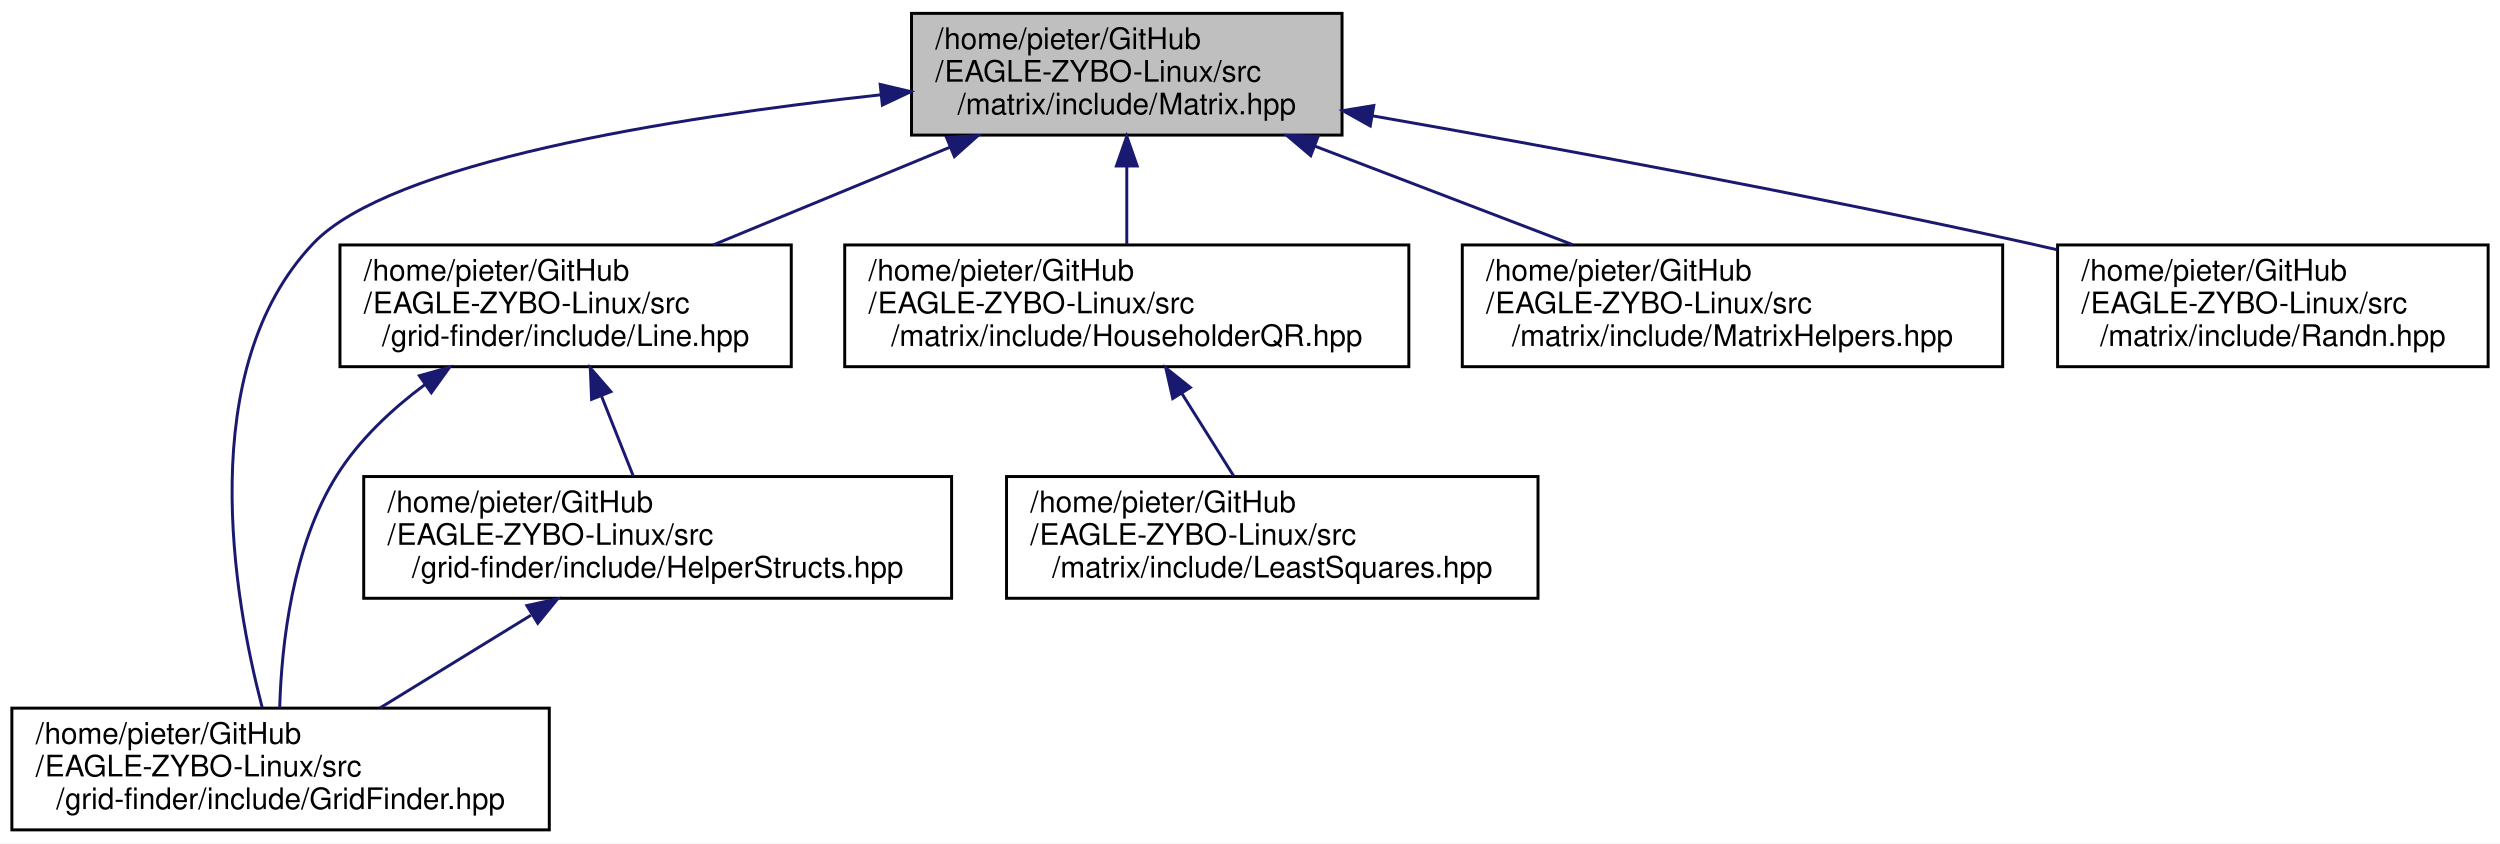
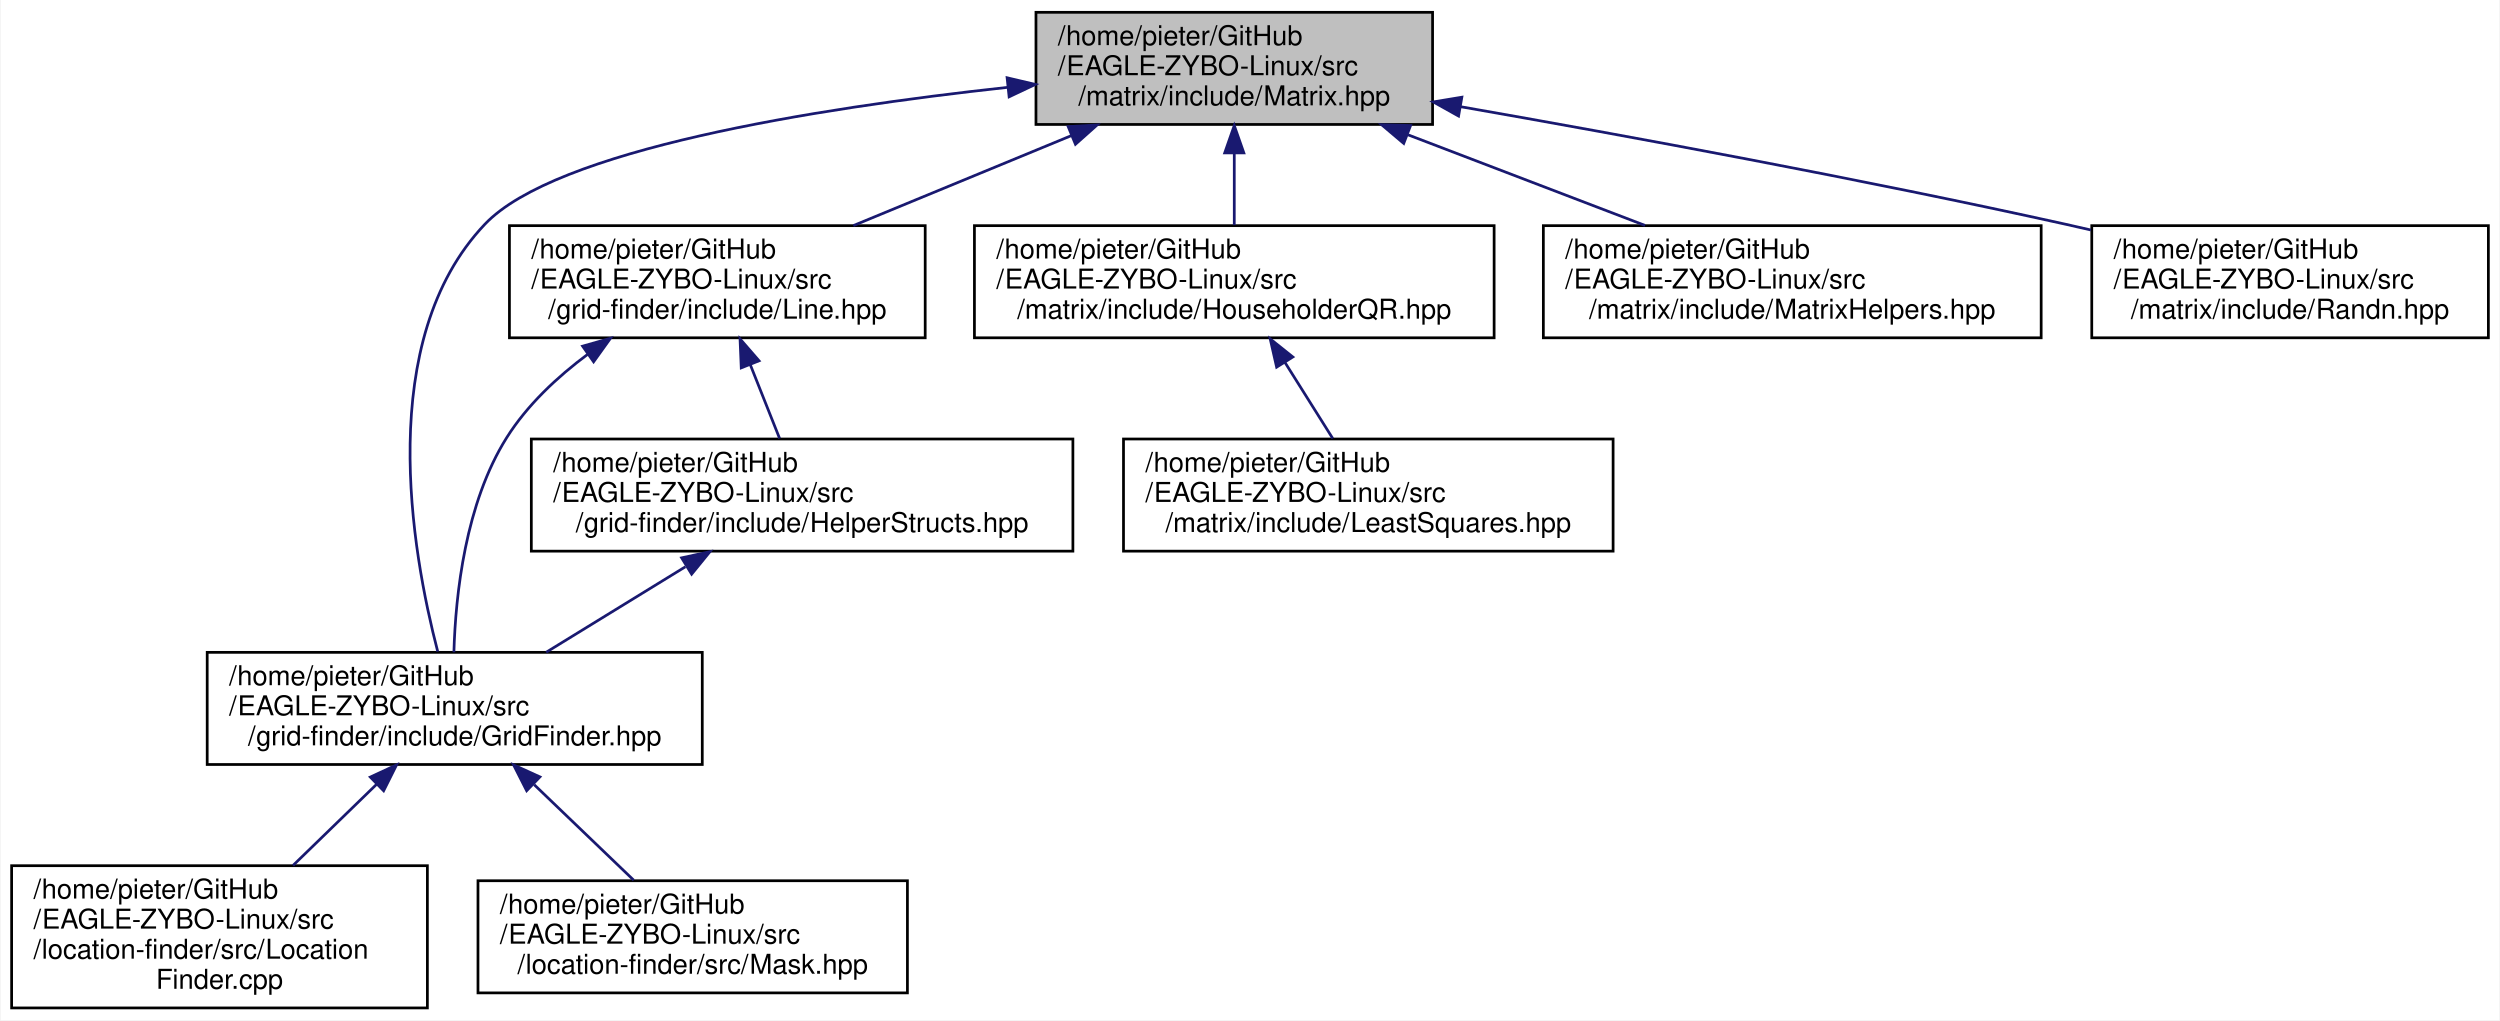
- <svg xmlns="http://www.w3.org/2000/svg" xmlns:xlink="http://www.w3.org/1999/xlink" width="842pt" height="284pt" viewBox="0.00 0.00 842.00 284.00">
-   <g id="graph0" class="graph" transform="scale(1 1) rotate(0) translate(4 280)">
-     <polygon fill="#ffffff" stroke="transparent" points="-4,4 -4,-280 838,-280 838,4 -4,4" />
+ <svg xmlns="http://www.w3.org/2000/svg" xmlns:xlink="http://www.w3.org/1999/xlink" width="914pt" height="373pt" viewBox="0.00 0.00 913.50 373.00">
+   <g id="graph0" class="graph" transform="scale(1 1) rotate(0) translate(4 369)">
+     <polygon fill="#ffffff" stroke="transparent" points="-4,4 -4,-369 909.5,-369 909.5,4 -4,4" />
    <g id="node1" class="node">
      <g id="a_node1">
        <a xlink:title=" ">
-           <polygon fill="#bfbfbf" stroke="#000000" points="303,-234.5 303,-275.5 448,-275.5 448,-234.5 303,-234.5" />
-           <text text-anchor="start" x="311" y="-263.5" font-family="Helvetica,sans-Serif" font-size="10.00" fill="#000000">/home/pieter/GitHub</text>
-           <text text-anchor="start" x="311" y="-252.5" font-family="Helvetica,sans-Serif" font-size="10.00" fill="#000000">/EAGLE-ZYBO-Linux/src</text>
-           <text text-anchor="middle" x="375.5" y="-241.5" font-family="Helvetica,sans-Serif" font-size="10.00" fill="#000000">/matrix/include/Matrix.hpp</text>
+           <polygon fill="#bfbfbf" stroke="#000000" points="374.5,-323.5 374.5,-364.5 519.5,-364.5 519.5,-323.5 374.5,-323.5" />
+           <text text-anchor="start" x="382.5" y="-352.5" font-family="Helvetica,sans-Serif" font-size="10.00" fill="#000000">/home/pieter/GitHub</text>
+           <text text-anchor="start" x="382.5" y="-341.5" font-family="Helvetica,sans-Serif" font-size="10.00" fill="#000000">/EAGLE-ZYBO-Linux/src</text>
+           <text text-anchor="middle" x="447" y="-330.5" font-family="Helvetica,sans-Serif" font-size="10.00" fill="#000000">/matrix/include/Matrix.hpp</text>
        </a>
      </g>
    </g>
    <g id="node2" class="node">
      <g id="a_node2">
        <a xlink:href="GridFinder_8hpp.html" target="_top" xlink:title=" ">
-           <polygon fill="#ffffff" stroke="#000000" points="0,-.5 0,-41.5 181,-41.5 181,-.5 0,-.5" />
-           <text text-anchor="start" x="8" y="-29.5" font-family="Helvetica,sans-Serif" font-size="10.00" fill="#000000">/home/pieter/GitHub</text>
-           <text text-anchor="start" x="8" y="-18.5" font-family="Helvetica,sans-Serif" font-size="10.00" fill="#000000">/EAGLE-ZYBO-Linux/src</text>
-           <text text-anchor="middle" x="90.5" y="-7.5" font-family="Helvetica,sans-Serif" font-size="10.00" fill="#000000">/grid-finder/include/GridFinder.hpp</text>
+           <polygon fill="#ffffff" stroke="#000000" points="71.5,-89.5 71.5,-130.5 252.5,-130.5 252.5,-89.5 71.5,-89.5" />
+           <text text-anchor="start" x="79.5" y="-118.5" font-family="Helvetica,sans-Serif" font-size="10.00" fill="#000000">/home/pieter/GitHub</text>
+           <text text-anchor="start" x="79.5" y="-107.5" font-family="Helvetica,sans-Serif" font-size="10.00" fill="#000000">/EAGLE-ZYBO-Linux/src</text>
+           <text text-anchor="middle" x="162" y="-96.5" font-family="Helvetica,sans-Serif" font-size="10.00" fill="#000000">/grid-finder/include/GridFinder.hpp</text>
        </a>
      </g>
    </g>
    <g id="edge1" class="edge">
-       <path fill="none" stroke="#191970" d="M292.492,-248.051C221.672,-240.333 127.32,-225.211 101.5,-198 61.235,-155.565 74.679,-78.62 84.287,-41.766" />
-       <polygon fill="#191970" stroke="#191970" points="292.447,-251.565 302.759,-249.136 293.183,-244.604 292.447,-251.565" />
+       <path fill="none" stroke="#191970" d="M363.992,-337.051C293.171,-329.333 198.82,-314.211 173,-287 132.735,-244.565 146.179,-167.62 155.787,-130.766" />
+       <polygon fill="#191970" stroke="#191970" points="363.947,-340.565 374.259,-338.136 364.683,-333.604 363.947,-340.565" />
+     </g>
+     <g id="node5" class="node">
+       <g id="a_node5">
+         <a xlink:href="Line_8hpp.html" target="_top" xlink:title=" ">
+           <polygon fill="#ffffff" stroke="#000000" points="182,-245.5 182,-286.5 334,-286.5 334,-245.5 182,-245.5" />
+           <text text-anchor="start" x="190" y="-274.5" font-family="Helvetica,sans-Serif" font-size="10.00" fill="#000000">/home/pieter/GitHub</text>
+           <text text-anchor="start" x="190" y="-263.5" font-family="Helvetica,sans-Serif" font-size="10.00" fill="#000000">/EAGLE-ZYBO-Linux/src</text>
+           <text text-anchor="middle" x="258" y="-252.5" font-family="Helvetica,sans-Serif" font-size="10.00" fill="#000000">/grid-finder/include/Line.hpp</text>
+         </a>
+       </g>
+     </g>
+     <g id="edge4" class="edge">
+       <path fill="none" stroke="#191970" d="M387.589,-319.481C361.916,-308.886 332.216,-296.629 307.731,-286.524" />
+       <polygon fill="#191970" stroke="#191970" points="386.269,-322.723 396.848,-323.302 388.939,-316.252 386.269,-322.723" />
+     </g>
+     <g id="node7" class="node">
+       <g id="a_node7">
+         <a xlink:href="HouseholderQR_8hpp.html" target="_top" xlink:title=" ">
+           <polygon fill="#ffffff" stroke="#000000" points="352,-245.5 352,-286.5 542,-286.5 542,-245.5 352,-245.5" />
+           <text text-anchor="start" x="360" y="-274.5" font-family="Helvetica,sans-Serif" font-size="10.00" fill="#000000">/home/pieter/GitHub</text>
+           <text text-anchor="start" x="360" y="-263.5" font-family="Helvetica,sans-Serif" font-size="10.00" fill="#000000">/EAGLE-ZYBO-Linux/src</text>
+           <text text-anchor="middle" x="447" y="-252.5" font-family="Helvetica,sans-Serif" font-size="10.00" fill="#000000">/matrix/include/HouseholderQR.hpp</text>
+         </a>
+       </g>
+     </g>
+     <g id="edge8" class="edge">
+       <path fill="none" stroke="#191970" d="M447,-313.079C447,-304.218 447,-294.775 447,-286.69" />
+       <polygon fill="#191970" stroke="#191970" points="443.5,-313.097 447,-323.097 450.5,-313.098 443.5,-313.097" />
+     </g>
+     <g id="node9" class="node">
+       <g id="a_node9">
+         <a xlink:href="MatrixHelpers_8hpp.html" target="_top" xlink:title=" ">
+           <polygon fill="#ffffff" stroke="#000000" points="560,-245.5 560,-286.5 742,-286.5 742,-245.5 560,-245.5" />
+           <text text-anchor="start" x="568" y="-274.5" font-family="Helvetica,sans-Serif" font-size="10.00" fill="#000000">/home/pieter/GitHub</text>
+           <text text-anchor="start" x="568" y="-263.5" font-family="Helvetica,sans-Serif" font-size="10.00" fill="#000000">/EAGLE-ZYBO-Linux/src</text>
+           <text text-anchor="middle" x="651" y="-252.5" font-family="Helvetica,sans-Serif" font-size="10.00" fill="#000000">/matrix/include/MatrixHelpers.hpp</text>
+         </a>
+       </g>
+     </g>
+     <g id="edge10" class="edge">
+       <path fill="none" stroke="#191970" d="M510.498,-319.721C538.304,-309.09 570.584,-296.747 597.187,-286.576" />
+       <polygon fill="#191970" stroke="#191970" points="508.956,-316.564 500.865,-323.404 511.456,-323.102 508.956,-316.564" />
+     </g>
+     <g id="node10" class="node">
+       <g id="a_node10">
+         <a xlink:href="Randn_8hpp.html" target="_top" xlink:title=" ">
+           <polygon fill="#ffffff" stroke="#000000" points="760.5,-245.5 760.5,-286.5 905.5,-286.5 905.5,-245.5 760.5,-245.5" />
+           <text text-anchor="start" x="768.5" y="-274.5" font-family="Helvetica,sans-Serif" font-size="10.00" fill="#000000">/home/pieter/GitHub</text>
+           <text text-anchor="start" x="768.5" y="-263.5" font-family="Helvetica,sans-Serif" font-size="10.00" fill="#000000">/EAGLE-ZYBO-Linux/src</text>
+           <text text-anchor="middle" x="833" y="-252.5" font-family="Helvetica,sans-Serif" font-size="10.00" fill="#000000">/matrix/include/Randn.hpp</text>
+         </a>
+       </g>
+     </g>
+     <g id="edge11" class="edge">
+       <path fill="none" stroke="#191970" d="M529.757,-329.99C591.055,-319.247 676.508,-303.504 751,-287 754.013,-286.332 757.083,-285.633 760.182,-284.912" />
+       <polygon fill="#191970" stroke="#191970" points="529,-326.569 519.751,-331.736 530.204,-333.464 529,-326.569" />
    </g>
    <g id="node3" class="node">
      <g id="a_node3">
-         <a xlink:href="Line_8hpp.html" target="_top" xlink:title=" ">
-           <polygon fill="#ffffff" stroke="#000000" points="110.5,-156.5 110.5,-197.5 262.5,-197.5 262.5,-156.5 110.5,-156.5" />
-           <text text-anchor="start" x="118.5" y="-185.5" font-family="Helvetica,sans-Serif" font-size="10.00" fill="#000000">/home/pieter/GitHub</text>
-           <text text-anchor="start" x="118.5" y="-174.5" font-family="Helvetica,sans-Serif" font-size="10.00" fill="#000000">/EAGLE-ZYBO-Linux/src</text>
-           <text text-anchor="middle" x="186.5" y="-163.5" font-family="Helvetica,sans-Serif" font-size="10.00" fill="#000000">/grid-finder/include/Line.hpp</text>
+         <a xlink:href="LocationFinder_8cpp.html" target="_top" xlink:title=" ">
+           <polygon fill="#ffffff" stroke="#000000" points="0,-.5 0,-52.5 152,-52.5 152,-.5 0,-.5" />
+           <text text-anchor="start" x="8" y="-40.5" font-family="Helvetica,sans-Serif" font-size="10.00" fill="#000000">/home/pieter/GitHub</text>
+           <text text-anchor="start" x="8" y="-29.5" font-family="Helvetica,sans-Serif" font-size="10.00" fill="#000000">/EAGLE-ZYBO-Linux/src</text>
+           <text text-anchor="start" x="8" y="-18.5" font-family="Helvetica,sans-Serif" font-size="10.00" fill="#000000">/location-finder/src/Location</text>
+           <text text-anchor="middle" x="76" y="-7.5" font-family="Helvetica,sans-Serif" font-size="10.00" fill="#000000">Finder.cpp</text>
        </a>
      </g>
    </g>
    <g id="edge2" class="edge">
-       <path fill="none" stroke="#191970" d="M316.089,-230.481C290.416,-219.886 260.716,-207.629 236.231,-197.524" />
-       <polygon fill="#191970" stroke="#191970" points="314.769,-233.723 325.348,-234.302 317.439,-227.252 314.769,-233.723" />
+       <path fill="none" stroke="#191970" d="M133.466,-82.295C123.605,-72.721 112.596,-62.032 102.874,-52.593" />
+       <polygon fill="#191970" stroke="#191970" points="131.129,-84.905 140.742,-89.359 136.005,-79.882 131.129,-84.905" />
    </g>
-     <g id="node5" class="node">
-       <g id="a_node5">
-         <a xlink:href="HouseholderQR_8hpp.html" target="_top" xlink:title=" ">
-           <polygon fill="#ffffff" stroke="#000000" points="280.5,-156.5 280.5,-197.5 470.5,-197.5 470.5,-156.5 280.5,-156.5" />
-           <text text-anchor="start" x="288.5" y="-185.5" font-family="Helvetica,sans-Serif" font-size="10.00" fill="#000000">/home/pieter/GitHub</text>
-           <text text-anchor="start" x="288.5" y="-174.5" font-family="Helvetica,sans-Serif" font-size="10.00" fill="#000000">/EAGLE-ZYBO-Linux/src</text>
-           <text text-anchor="middle" x="375.5" y="-163.5" font-family="Helvetica,sans-Serif" font-size="10.00" fill="#000000">/matrix/include/HouseholderQR.hpp</text>
+     <g id="node4" class="node">
+       <g id="a_node4">
+         <a xlink:href="Mask_8hpp.html" target="_top" xlink:title=" ">
+           <polygon fill="#ffffff" stroke="#000000" points="170.5,-6 170.5,-47 327.5,-47 327.5,-6 170.5,-6" />
+           <text text-anchor="start" x="178.5" y="-35" font-family="Helvetica,sans-Serif" font-size="10.00" fill="#000000">/home/pieter/GitHub</text>
+           <text text-anchor="start" x="178.5" y="-24" font-family="Helvetica,sans-Serif" font-size="10.00" fill="#000000">/EAGLE-ZYBO-Linux/src</text>
+           <text text-anchor="middle" x="249" y="-13" font-family="Helvetica,sans-Serif" font-size="10.00" fill="#000000">/location-finder/src/Mask.hpp</text>
+         </a>
+       </g>
+     </g>
+     <g id="edge3" class="edge">
+       <path fill="none" stroke="#191970" d="M191.042,-82.126C202.934,-70.713 216.452,-57.738 227.44,-47.192" />
+       <polygon fill="#191970" stroke="#191970" points="188.297,-79.91 183.506,-89.359 193.144,-84.96 188.297,-79.91" />
+     </g>
+     <g id="edge5" class="edge">
+       <path fill="none" stroke="#191970" d="M210.703,-239.545C199.415,-231.147 188.484,-220.895 181,-209 165.902,-185.003 162.304,-151.732 161.697,-130.535" />
+       <polygon fill="#191970" stroke="#191970" points="208.746,-242.447 218.942,-245.329 212.769,-236.719 208.746,-242.447" />
+     </g>
+     <g id="node6" class="node">
+       <g id="a_node6">
+         <a xlink:href="HelperStructs_8hpp.html" target="_top" xlink:title=" ">
+           <polygon fill="#ffffff" stroke="#000000" points="190,-167.5 190,-208.5 388,-208.5 388,-167.5 190,-167.5" />
+           <text text-anchor="start" x="198" y="-196.5" font-family="Helvetica,sans-Serif" font-size="10.00" fill="#000000">/home/pieter/GitHub</text>
+           <text text-anchor="start" x="198" y="-185.5" font-family="Helvetica,sans-Serif" font-size="10.00" fill="#000000">/EAGLE-ZYBO-Linux/src</text>
+           <text text-anchor="middle" x="289" y="-174.5" font-family="Helvetica,sans-Serif" font-size="10.00" fill="#000000">/grid-finder/include/HelperStructs.hpp</text>
        </a>
      </g>
    </g>
    <g id="edge6" class="edge">
-       <path fill="none" stroke="#191970" d="M375.5,-224.079C375.5,-215.218 375.5,-205.775 375.5,-197.69" />
-       <polygon fill="#191970" stroke="#191970" points="372,-224.097 375.5,-234.097 379,-224.097 372,-224.097" />
+       <path fill="none" stroke="#191970" d="M270.06,-235.656C273.647,-226.629 277.494,-216.951 280.777,-208.69" />
+       <polygon fill="#191970" stroke="#191970" points="266.748,-234.512 266.307,-245.097 273.253,-237.097 266.748,-234.512" />
    </g>
-     <g id="node7" class="node">
-       <g id="a_node7">
-         <a xlink:href="MatrixHelpers_8hpp.html" target="_top" xlink:title=" ">
-           <polygon fill="#ffffff" stroke="#000000" points="488.5,-156.5 488.5,-197.5 670.5,-197.5 670.5,-156.5 488.5,-156.5" />
-           <text text-anchor="start" x="496.5" y="-185.5" font-family="Helvetica,sans-Serif" font-size="10.00" fill="#000000">/home/pieter/GitHub</text>
-           <text text-anchor="start" x="496.5" y="-174.5" font-family="Helvetica,sans-Serif" font-size="10.00" fill="#000000">/EAGLE-ZYBO-Linux/src</text>
-           <text text-anchor="middle" x="579.5" y="-163.5" font-family="Helvetica,sans-Serif" font-size="10.00" fill="#000000">/matrix/include/MatrixHelpers.hpp</text>
-         </a>
-       </g>
-     </g>
-     <g id="edge8" class="edge">
-       <path fill="none" stroke="#191970" d="M438.998,-230.721C466.804,-220.09 499.084,-207.747 525.687,-197.576" />
-       <polygon fill="#191970" stroke="#191970" points="437.456,-227.564 429.365,-234.404 439.956,-234.102 437.456,-227.564" />
+     <g id="edge7" class="edge">
+       <path fill="none" stroke="#191970" d="M246.333,-161.795C229.736,-151.602 211.004,-140.097 195.417,-130.524" />
+       <polygon fill="#191970" stroke="#191970" points="244.947,-165.051 255.3,-167.302 248.61,-159.086 244.947,-165.051" />
    </g>
    <g id="node8" class="node">
      <g id="a_node8">
-         <a xlink:href="Randn_8hpp.html" target="_top" xlink:title=" ">
-           <polygon fill="#ffffff" stroke="#000000" points="689,-156.5 689,-197.5 834,-197.5 834,-156.5 689,-156.5" />
-           <text text-anchor="start" x="697" y="-185.5" font-family="Helvetica,sans-Serif" font-size="10.00" fill="#000000">/home/pieter/GitHub</text>
-           <text text-anchor="start" x="697" y="-174.5" font-family="Helvetica,sans-Serif" font-size="10.00" fill="#000000">/EAGLE-ZYBO-Linux/src</text>
-           <text text-anchor="middle" x="761.5" y="-163.5" font-family="Helvetica,sans-Serif" font-size="10.00" fill="#000000">/matrix/include/Randn.hpp</text>
+         <a xlink:href="LeastSquares_8hpp.html" target="_top" xlink:title=" ">
+           <polygon fill="#ffffff" stroke="#000000" points="406.5,-167.5 406.5,-208.5 585.5,-208.5 585.5,-167.5 406.5,-167.5" />
+           <text text-anchor="start" x="414.5" y="-196.5" font-family="Helvetica,sans-Serif" font-size="10.00" fill="#000000">/home/pieter/GitHub</text>
+           <text text-anchor="start" x="414.5" y="-185.5" font-family="Helvetica,sans-Serif" font-size="10.00" fill="#000000">/EAGLE-ZYBO-Linux/src</text>
+           <text text-anchor="middle" x="496" y="-174.5" font-family="Helvetica,sans-Serif" font-size="10.00" fill="#000000">/matrix/include/LeastSquares.hpp</text>
        </a>
      </g>
    </g>
    <g id="edge9" class="edge">
-       <path fill="none" stroke="#191970" d="M458.257,-240.99C519.555,-230.247 605.008,-214.504 679.5,-198 682.513,-197.333 685.583,-196.633 688.682,-195.912" />
-       <polygon fill="#191970" stroke="#191970" points="457.5,-237.569 448.251,-242.737 458.704,-244.464 457.5,-237.569" />
-     </g>
-     <g id="edge3" class="edge">
-       <path fill="none" stroke="#191970" d="M139.203,-150.545C127.915,-142.147 116.984,-131.895 109.5,-120 94.402,-96.003 90.804,-62.732 90.197,-41.535" />
-       <polygon fill="#191970" stroke="#191970" points="137.246,-153.447 147.442,-156.329 141.269,-147.719 137.246,-153.447" />
-     </g>
-     <g id="node4" class="node">
-       <g id="a_node4">
-         <a xlink:href="HelperStructs_8hpp.html" target="_top" xlink:title=" ">
-           <polygon fill="#ffffff" stroke="#000000" points="118.5,-78.5 118.5,-119.5 316.5,-119.5 316.5,-78.5 118.5,-78.5" />
-           <text text-anchor="start" x="126.5" y="-107.5" font-family="Helvetica,sans-Serif" font-size="10.00" fill="#000000">/home/pieter/GitHub</text>
-           <text text-anchor="start" x="126.5" y="-96.5" font-family="Helvetica,sans-Serif" font-size="10.00" fill="#000000">/EAGLE-ZYBO-Linux/src</text>
-           <text text-anchor="middle" x="217.5" y="-85.5" font-family="Helvetica,sans-Serif" font-size="10.00" fill="#000000">/grid-finder/include/HelperStructs.hpp</text>
-         </a>
-       </g>
-     </g>
-     <g id="edge4" class="edge">
-       <path fill="none" stroke="#191970" d="M198.56,-146.656C202.148,-137.629 205.994,-127.951 209.277,-119.69" />
-       <polygon fill="#191970" stroke="#191970" points="195.248,-145.512 194.807,-156.097 201.753,-148.097 195.248,-145.512" />
-     </g>
-     <g id="edge5" class="edge">
-       <path fill="none" stroke="#191970" d="M174.833,-72.795C158.236,-62.602 139.504,-51.097 123.917,-41.524" />
-       <polygon fill="#191970" stroke="#191970" points="173.447,-76.051 183.8,-78.302 177.11,-70.086 173.447,-76.051" />
-     </g>
-     <g id="node6" class="node">
-       <g id="a_node6">
-         <a xlink:href="LeastSquares_8hpp.html" target="_top" xlink:title=" ">
-           <polygon fill="#ffffff" stroke="#000000" points="335,-78.5 335,-119.5 514,-119.5 514,-78.5 335,-78.5" />
-           <text text-anchor="start" x="343" y="-107.5" font-family="Helvetica,sans-Serif" font-size="10.00" fill="#000000">/home/pieter/GitHub</text>
-           <text text-anchor="start" x="343" y="-96.5" font-family="Helvetica,sans-Serif" font-size="10.00" fill="#000000">/EAGLE-ZYBO-Linux/src</text>
-           <text text-anchor="middle" x="424.5" y="-85.5" font-family="Helvetica,sans-Serif" font-size="10.00" fill="#000000">/matrix/include/LeastSquares.hpp</text>
-         </a>
-       </g>
-     </g>
-     <g id="edge7" class="edge">
-       <path fill="none" stroke="#191970" d="M394.021,-147.518C399.844,-138.248 406.147,-128.214 411.503,-119.69" />
-       <polygon fill="#191970" stroke="#191970" points="390.987,-145.768 388.631,-156.097 396.914,-149.492 390.987,-145.768" />
+       <path fill="none" stroke="#191970" d="M465.521,-236.518C471.344,-227.248 477.647,-217.214 483.003,-208.69" />
+       <polygon fill="#191970" stroke="#191970" points="462.487,-234.768 460.131,-245.097 468.414,-238.492 462.487,-234.768" />
    </g>
  </g>
</svg>
